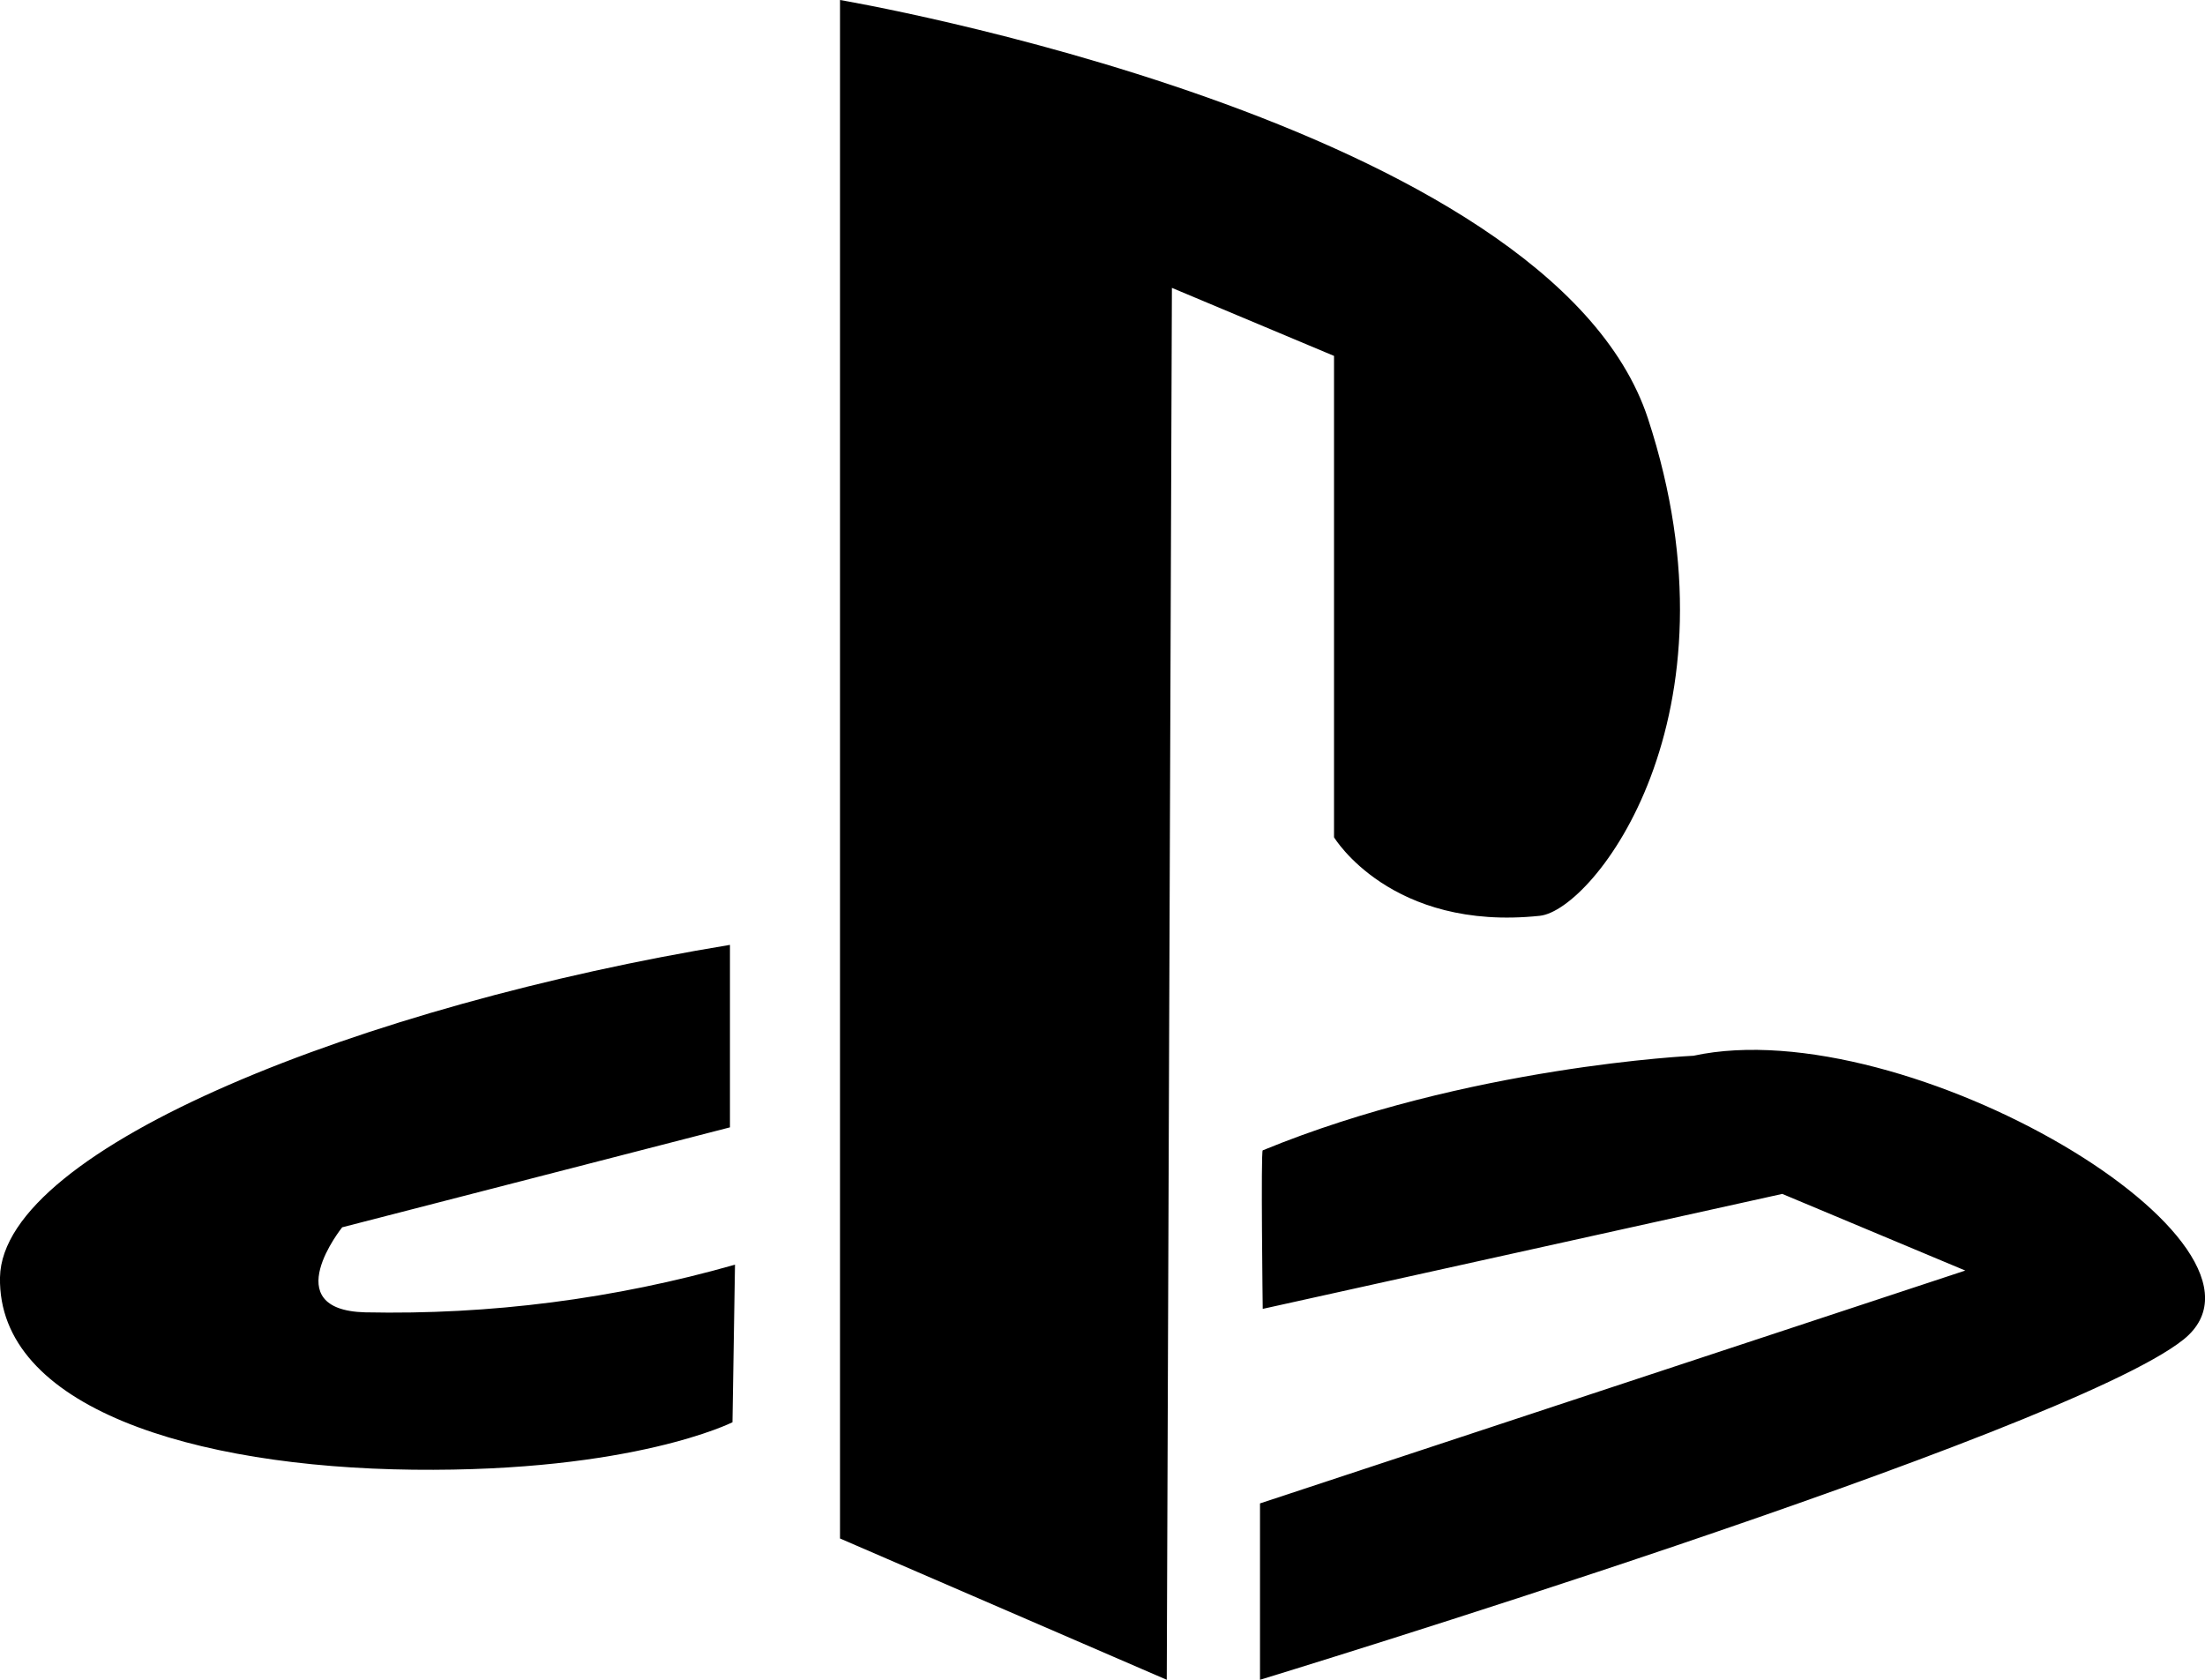
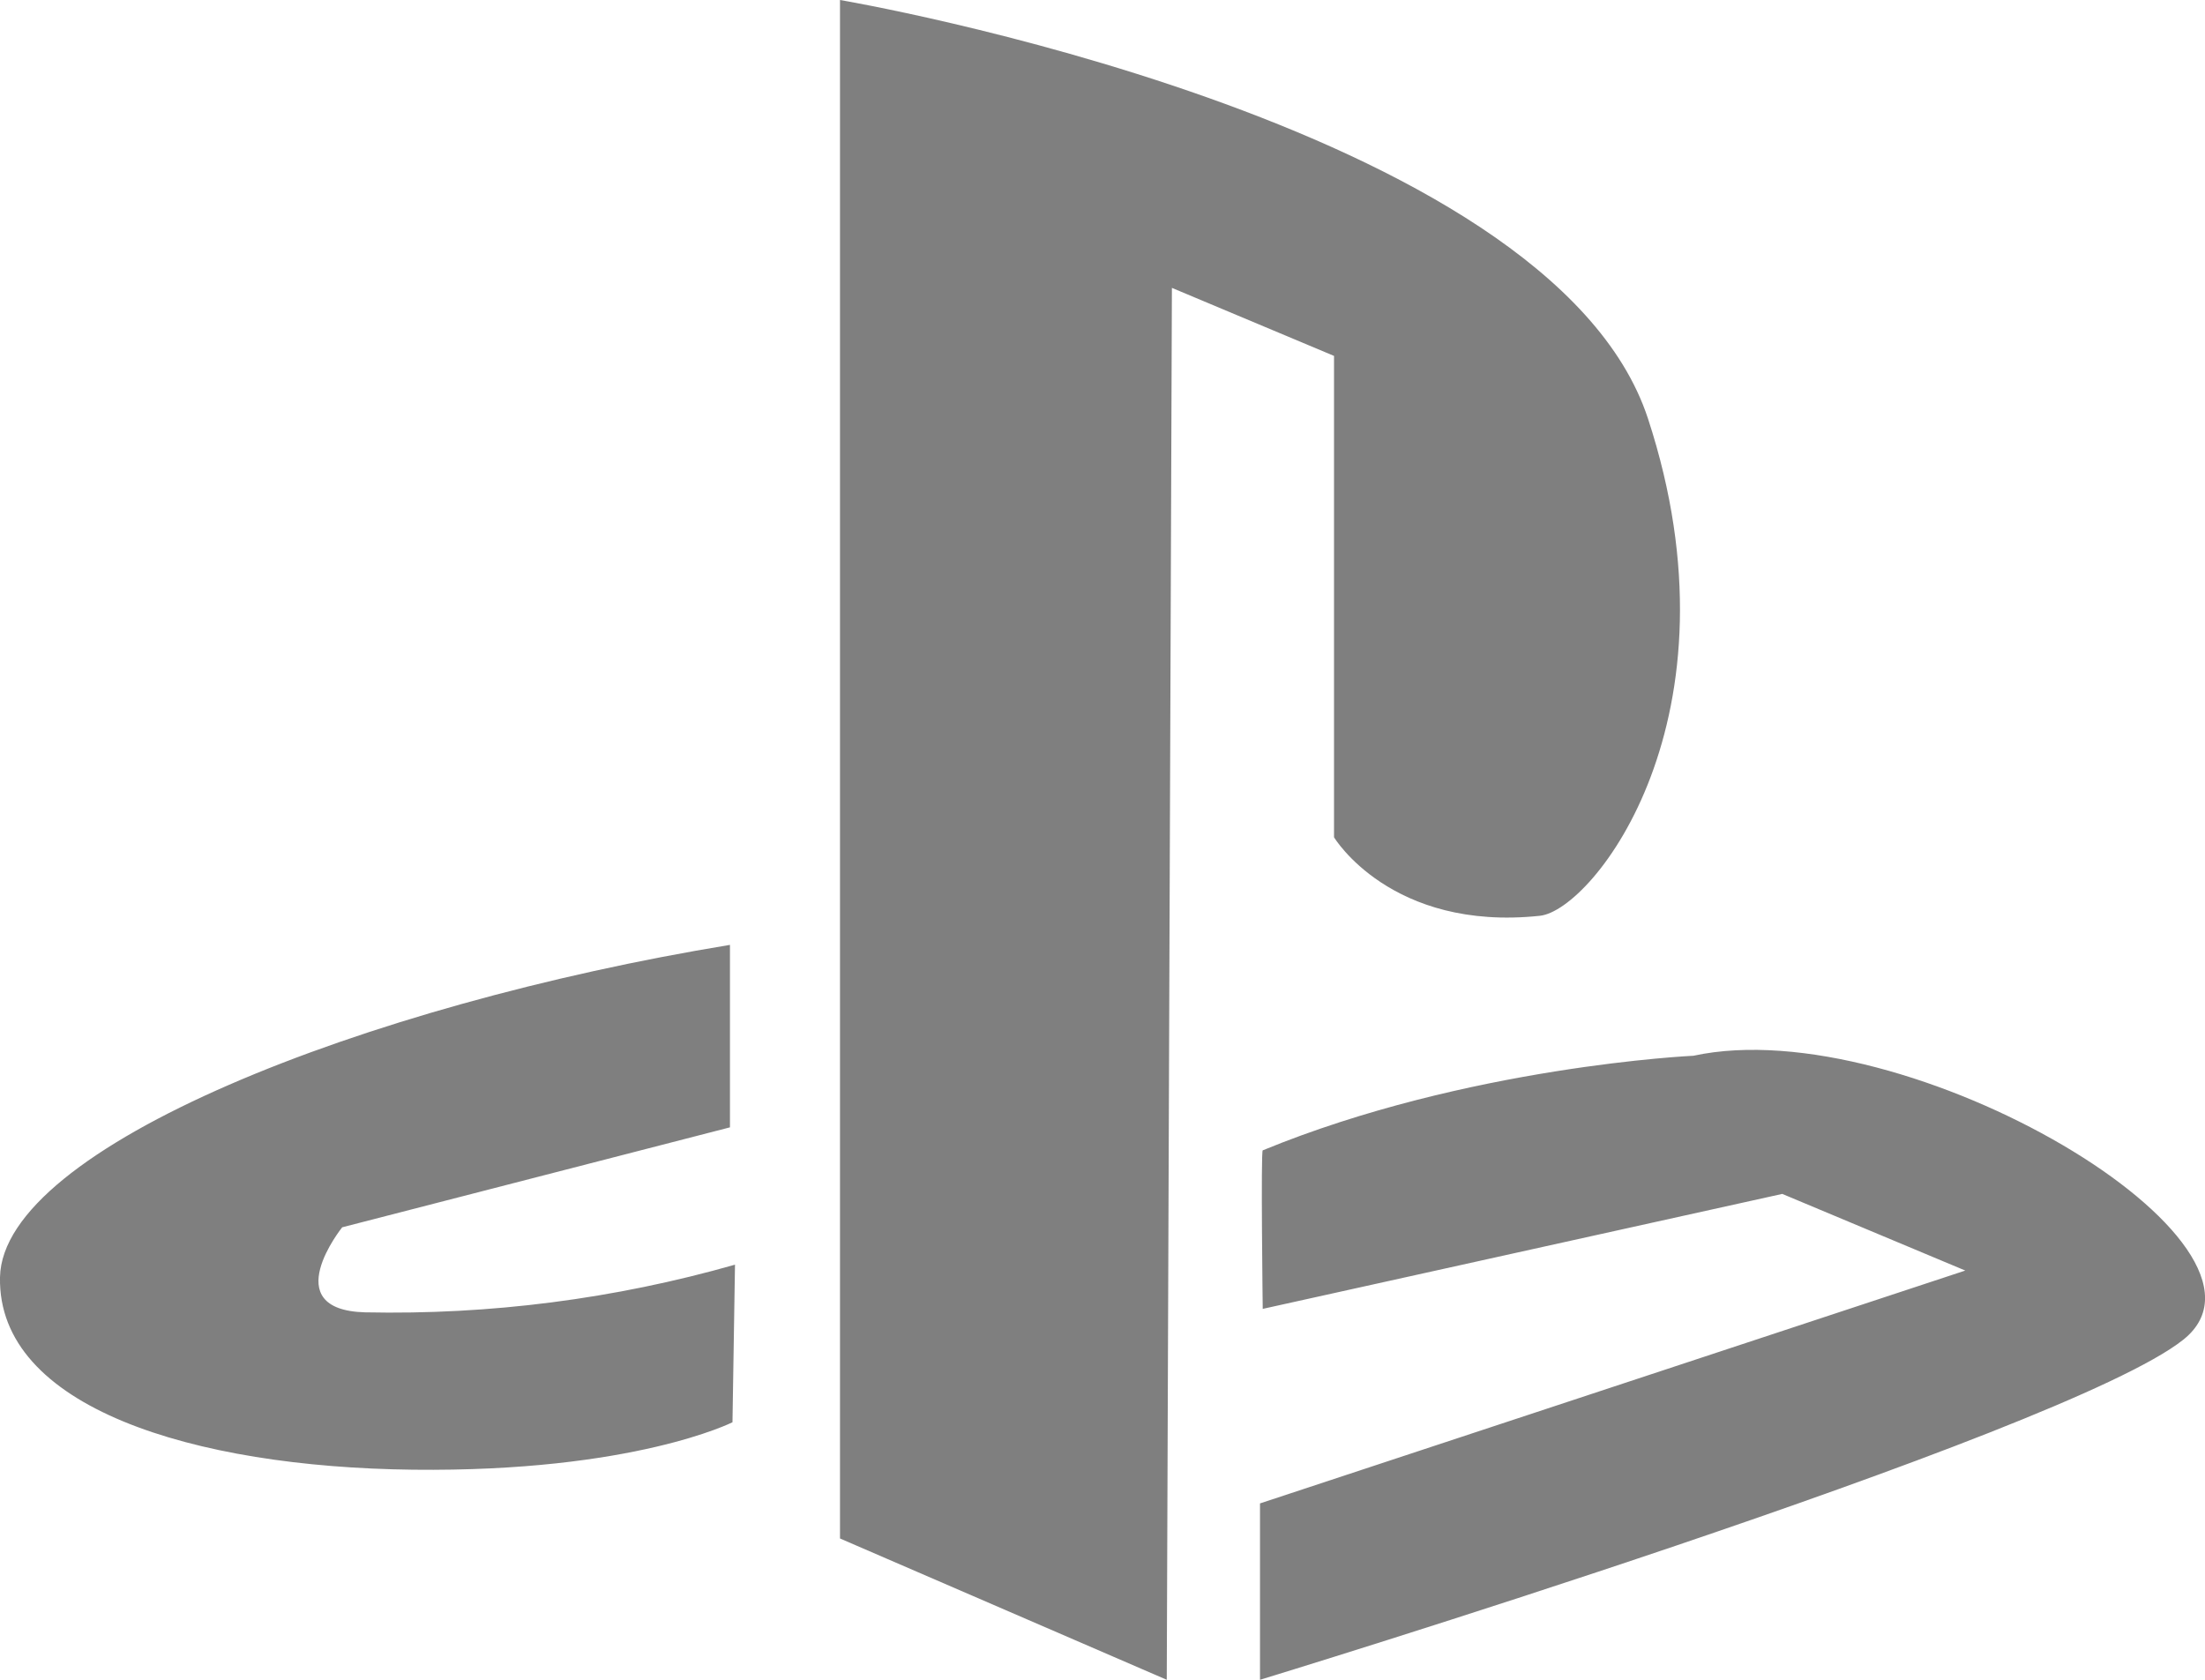
<svg xmlns="http://www.w3.org/2000/svg" viewBox="0 0 21 16">
-   <path d="M11.112 16L8 14.654V0s6.764 1.147 7.695 3.987c.931 2.842-.52 4.682-1.03 4.736-1.42.15-1.96-.748-1.96-.748V3.39l-1.544-.648L11.112 16zM12 14.32V16s7.666-2.338 8.794-3.24c1.128-.9-2.641-3.142-4.666-2.704 0 0-2.152.099-4.102.901-.019.008 0 1.51 0 1.51l4.948-1.095 1.743.73L12 14.32zm-5.024-.773s-.942.476-3.041.452c-2.1-.024-3.959-.595-3.935-1.833C.024 10.928 3.476 9.571 6.952 9v1.738l-3.693.952s-.632.786.217.81A11.934 11.934 0 007 12.046l-.024 1.5z" fill="#000000" />
+   <path d="M11.112 16L8 14.654V0s6.764 1.147 7.695 3.987c.931 2.842-.52 4.682-1.03 4.736-1.42.15-1.96-.748-1.96-.748V3.39l-1.544-.648L11.112 16zM12 14.32V16s7.666-2.338 8.794-3.24c1.128-.9-2.641-3.142-4.666-2.704 0 0-2.152.099-4.102.901-.019.008 0 1.51 0 1.51l4.948-1.095 1.743.73L12 14.32zm-5.024-.773s-.942.476-3.041.452c-2.1-.024-3.959-.595-3.935-1.833C.024 10.928 3.476 9.571 6.952 9v1.738l-3.693.952s-.632.786.217.81A11.934 11.934 0 007 12.046l-.024 1.5z" fill="#7f7f7f" />
</svg>
